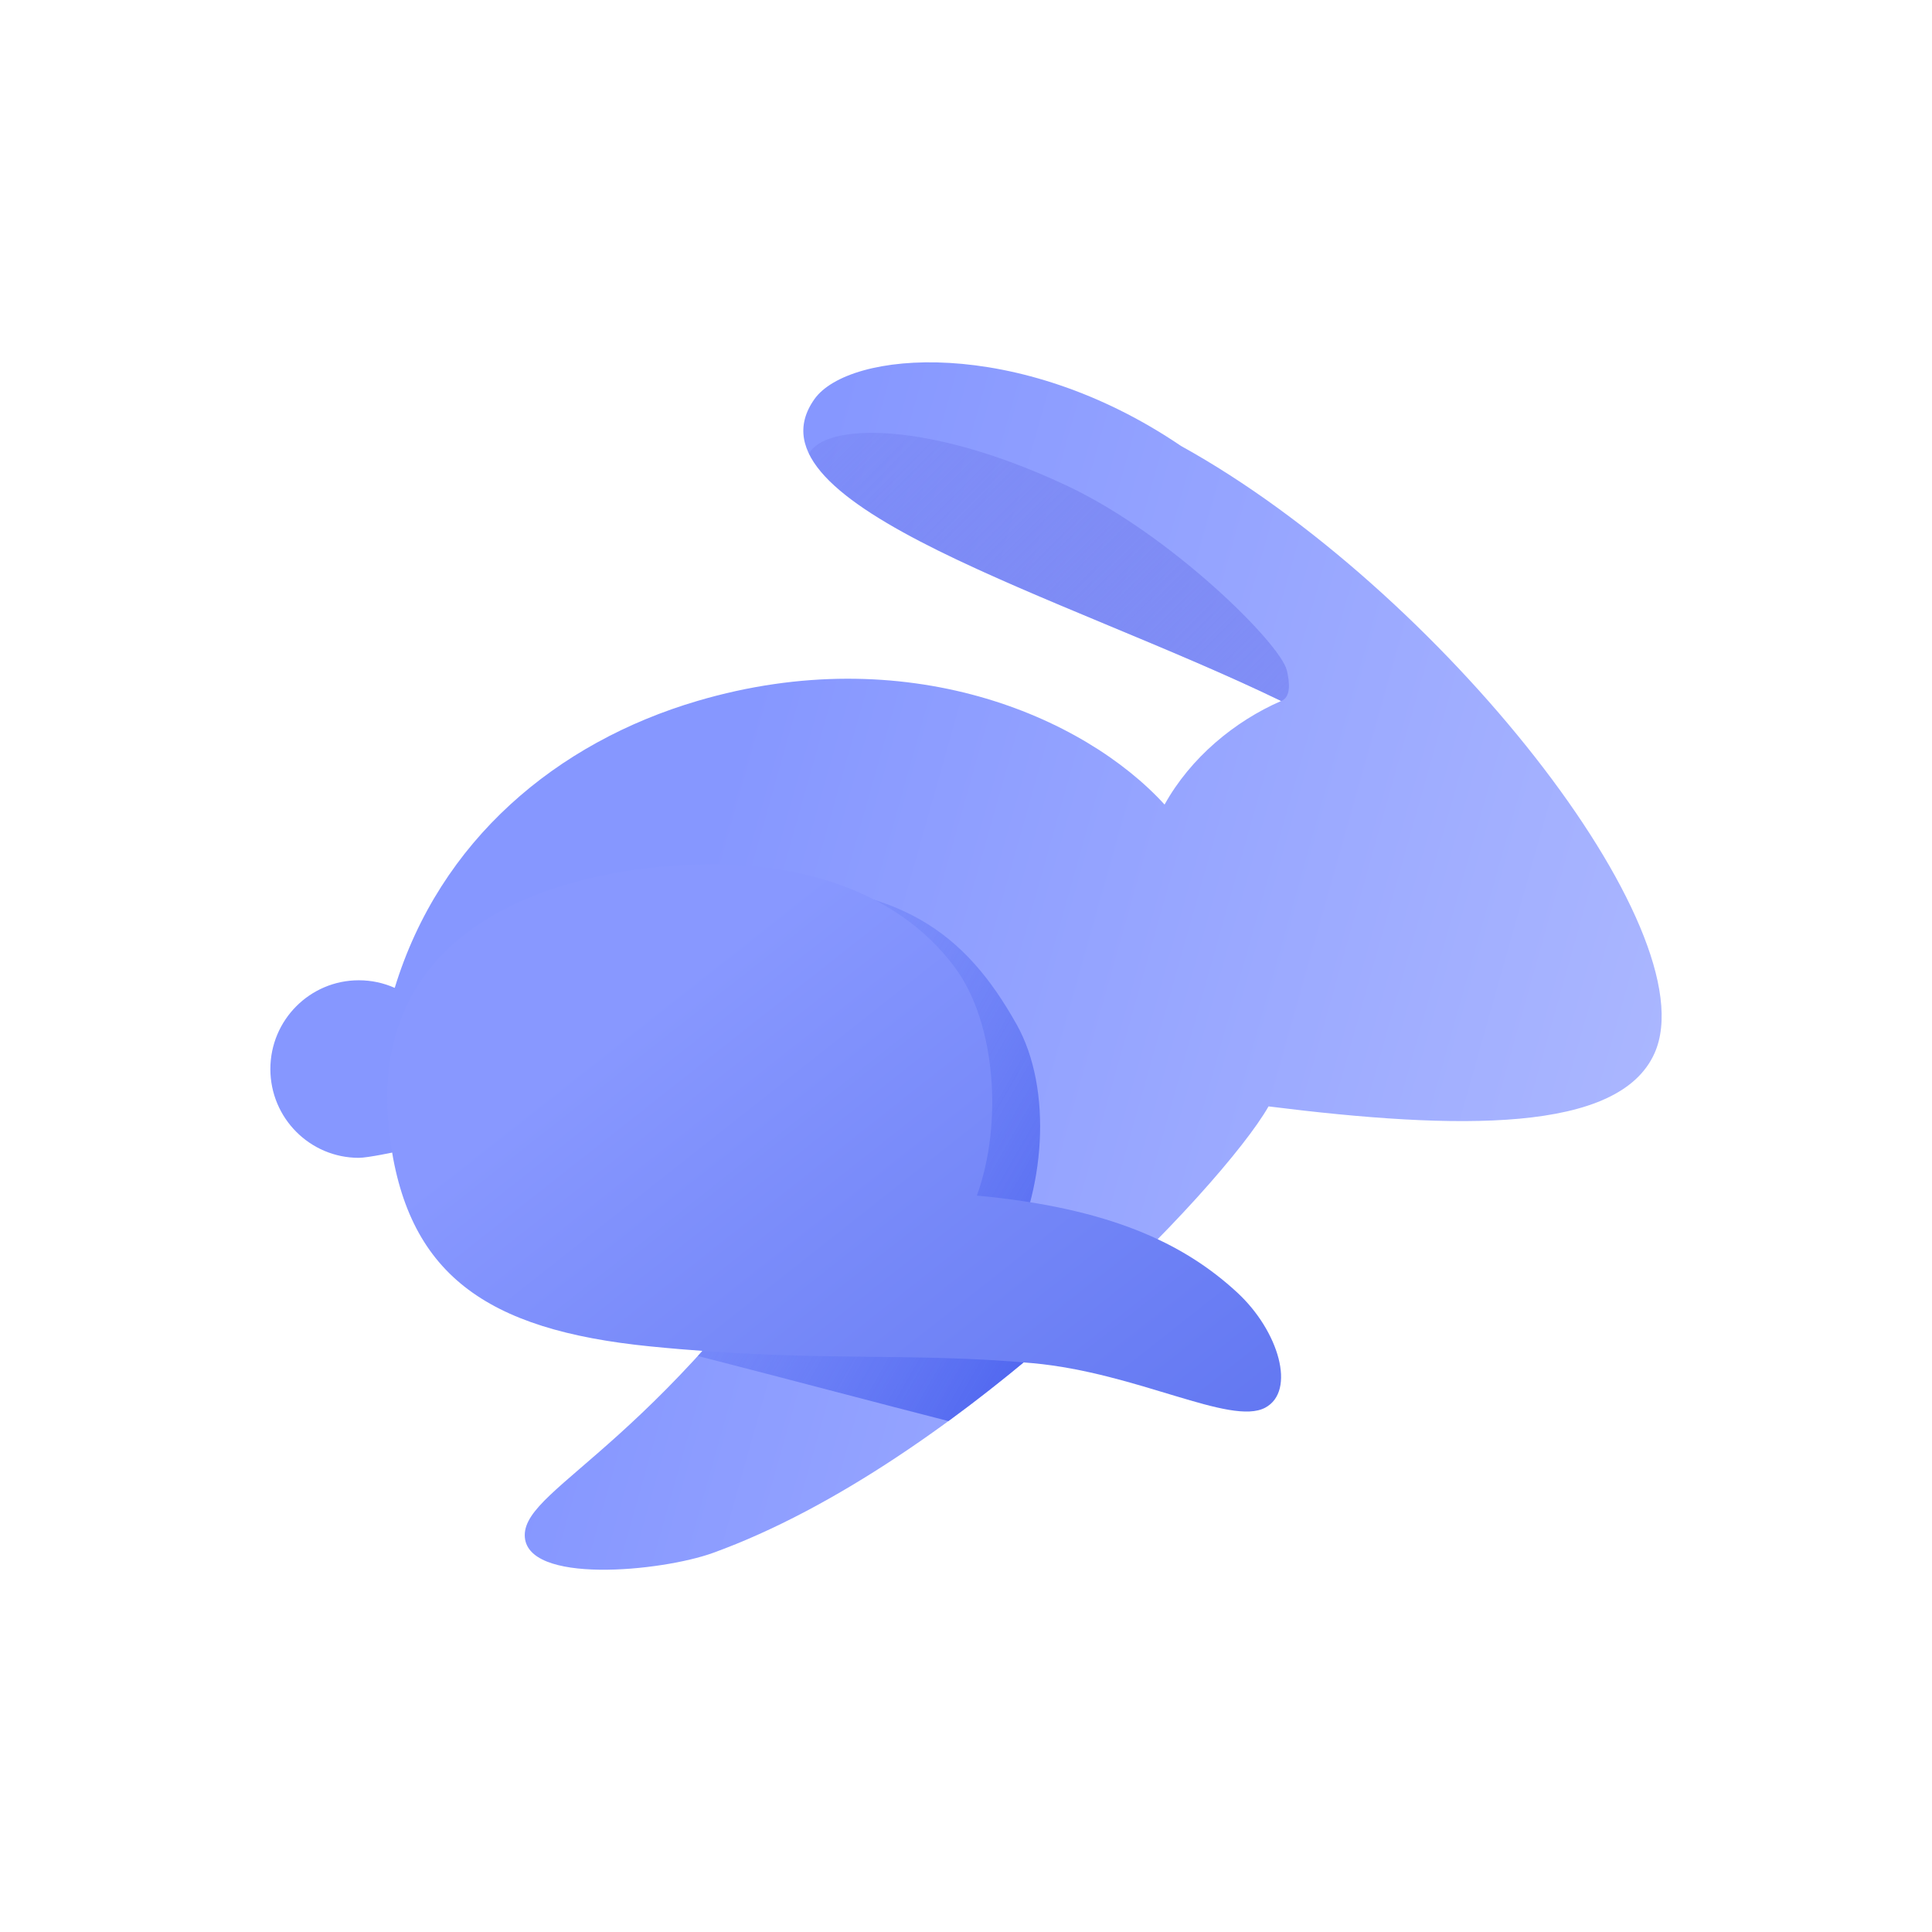
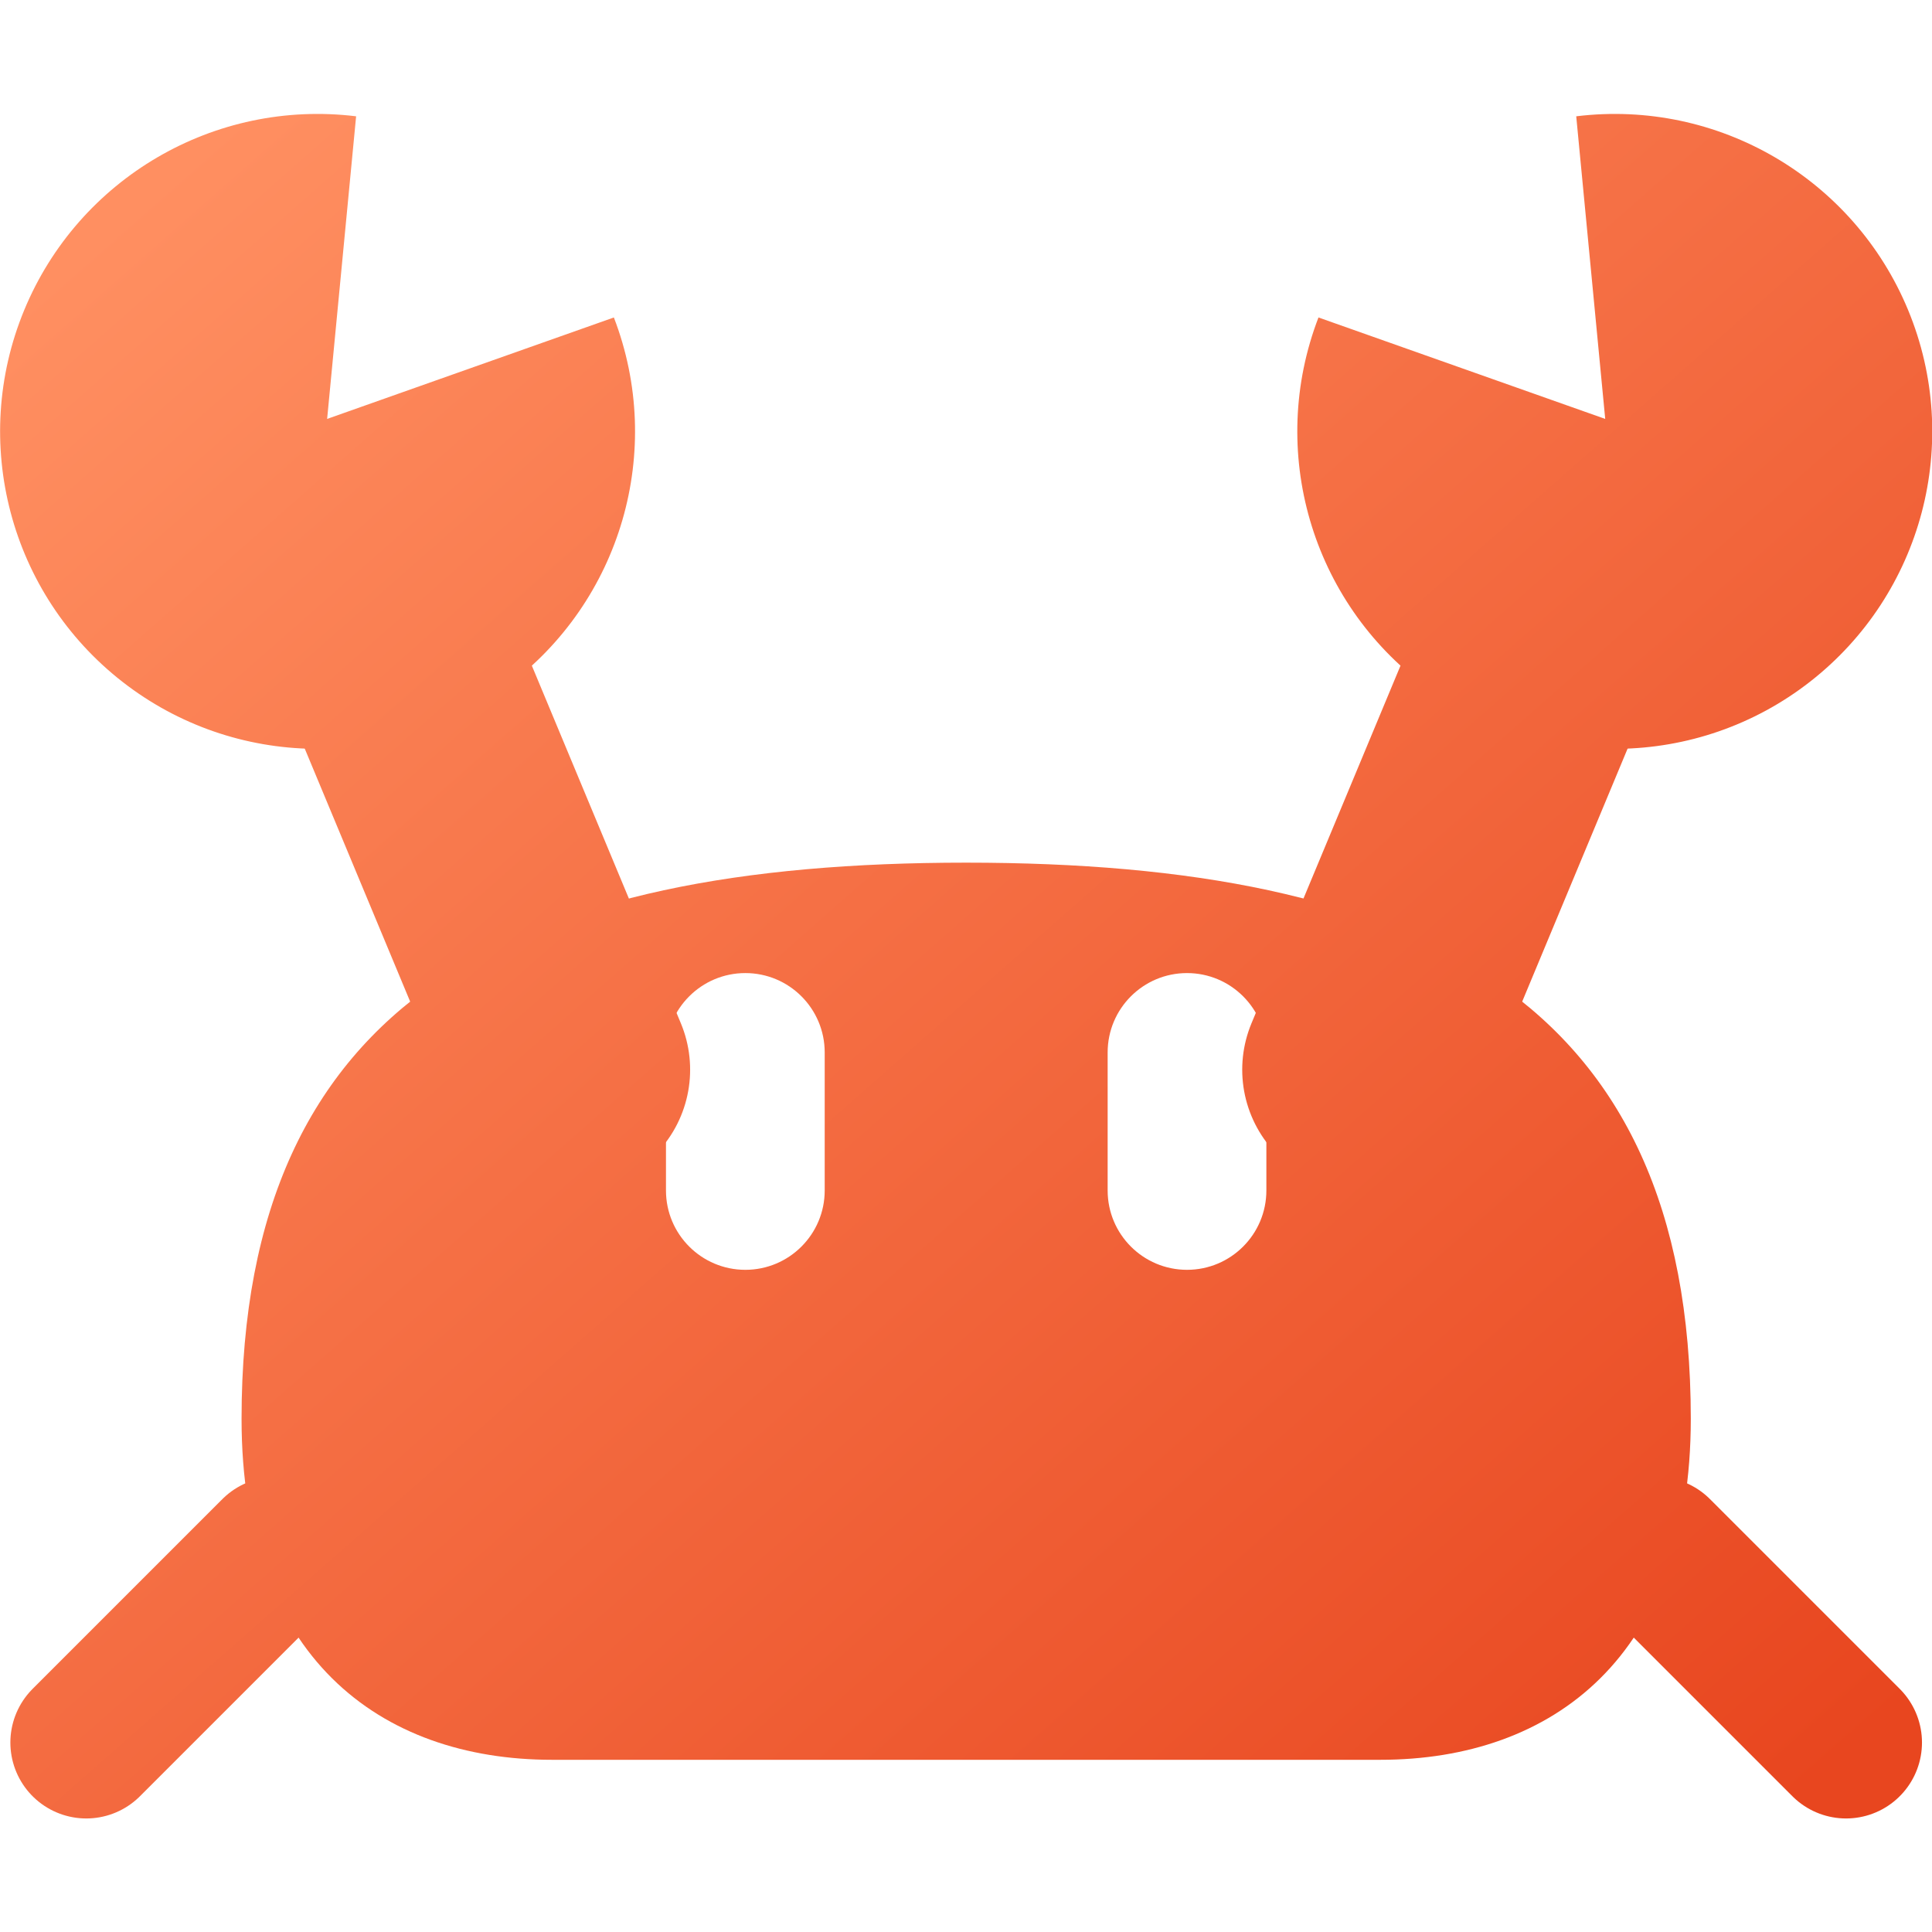
<svg xmlns="http://www.w3.org/2000/svg" width="100" height="100" viewBox="0 0 100 100" fill="none">
-   <path d="M85.639 54.513C88.468 48.173 74.485 30.46 61.126 23.081C52.706 17.364 43.932 18.149 42.155 20.659C38.255 26.168 55.068 30.836 66.312 36.283C63.895 37.336 61.618 39.226 60.278 41.644C56.086 37.052 46.886 33.097 36.09 36.283C28.814 38.429 22.768 43.49 20.431 51.133C19.863 50.88 19.235 50.739 18.573 50.739C16.044 50.739 13.994 52.796 13.994 55.334C13.994 57.872 16.044 59.929 18.573 59.929C19.042 59.929 20.508 59.614 20.508 59.614L43.932 59.784C34.564 74.695 27.161 76.875 27.161 79.458C27.161 82.041 34.245 81.341 36.904 80.378C49.637 75.769 63.312 61.403 65.659 57.267C75.513 58.501 83.795 58.647 85.639 54.513Z" fill="url(#paint0_linear_26849_7844)" />
-   <path fill-rule="evenodd" clip-rule="evenodd" d="M66.312 36.284C66.312 36.284 66.313 36.284 66.313 36.285C66.835 36.079 66.75 35.306 66.607 34.7C66.278 33.306 60.603 27.683 55.273 25.164C48.011 21.732 42.663 21.909 41.873 23.491C43.353 26.533 50.211 29.389 57.373 32.372C60.429 33.645 63.54 34.94 66.313 36.283C66.312 36.284 66.312 36.284 66.312 36.284Z" fill="url(#paint1_linear_26849_7844)" />
-   <path fill-rule="evenodd" clip-rule="evenodd" d="M57.096 66.899C55.627 66.336 53.968 65.82 52.082 65.351C54.093 61.74 54.515 56.395 52.616 53.015C49.95 48.273 46.604 45.748 38.829 45.748C34.553 45.748 23.039 47.193 22.834 56.837C22.813 57.849 22.834 58.777 22.907 59.63L43.932 59.782C41.097 64.294 38.443 67.641 36.119 70.185C38.909 70.902 41.212 71.505 43.326 72.058C45.332 72.582 47.168 73.063 49.09 73.555C51.989 71.436 54.714 69.125 57.096 66.899Z" fill="url(#paint2_linear_26849_7844)" />
-   <path d="M20.151 58.641C21.01 65.967 25.159 68.838 33.639 69.688C42.118 70.537 46.982 69.967 53.457 70.558C58.865 71.052 63.694 73.817 65.486 72.862C67.098 72.002 66.196 68.894 64.039 66.901C61.242 64.317 57.372 62.52 50.562 61.883C51.919 58.154 51.539 52.927 49.431 50.083C46.384 45.97 40.758 44.111 33.639 44.923C26.2 45.772 19.073 49.446 20.151 58.641Z" fill="url(#paint3_linear_26849_7844)" />
+   <g transform="translate(-7.143 -3.571) scale(1.786)">
+     <path fill-rule="evenodd" clip-rule="evenodd" d="M11 43.12C11 30.9 19 27 32 27C45 27 53 30.9 53 43.12C53 50 49 53 44 53L20 53C15 53 11 50 11 43.12ZM23.3 32.5A2.3 2.3 0 0 1 27.9 32.5V36.5A2.3 2.3 0 0 1 23.3 36.5ZM36.1 32.5A2.3 2.3 0 0 1 40.7 32.5V36.5A2.3 2.3 0 0 1 36.1 36.5Z" fill="url(#crb-m100)" />
+     <path fill-rule="evenodd" clip-rule="evenodd" d="M21.79 11.2A9.2 9.2 0 1 1 14.32 5.37L13.48 14.14Z" fill="url(#crb-m100)" />
+     <path fill-rule="evenodd" clip-rule="evenodd" d="M49.68 5.37A9.2 9.2 0 1 1 42.21 11.2L50.52 14.14Z" fill="url(#crb-m100)" />
+     <path d="M15.5 21L20.5 33" stroke="url(#crb-m100)" stroke-width="7" stroke-linecap="round" />
+     <path d="M48.5 21L43.5 33" stroke="url(#crb-m100)" stroke-width="7" stroke-linecap="round" />
+     <path d="M12 47L6.5 52.5" stroke="url(#crb-m100)" stroke-width="4.4" stroke-linecap="round" />
+     <path d="M52 47L57.5 52.5" stroke="url(#crb-m100)" stroke-width="4.4" stroke-linecap="round" />
+   </g>
  <defs>
-     <linearGradient id="paint0_linear_26849_7844" x1="35.242" y1="48.898" x2="85.055" y2="62.977" gradientUnits="userSpaceOnUse">
-       <stop stop-color="#8697FF" />
-       <stop offset="1" stop-color="#ABB7FF" />
-     </linearGradient>
-     <linearGradient id="paint1_linear_26849_7844" x1="76.647" y1="47.949" x2="40.601" y2="11.937" gradientUnits="userSpaceOnUse">
-       <stop stop-color="#8697FF" />
-       <stop offset="1" stop-color="#5156D8" stop-opacity="0" />
-     </linearGradient>
-     <linearGradient id="paint2_linear_26849_7844" x1="58.095" y1="68.158" x2="23.529" y2="48.352" gradientUnits="userSpaceOnUse">
-       <stop stop-color="#465EED" />
-       <stop offset="1" stop-color="#8697FF" stop-opacity="0" />
-     </linearGradient>
-     <linearGradient id="paint3_linear_26849_7844" x1="38.215" y1="48.526" x2="61.638" y2="78.187" gradientUnits="userSpaceOnUse">
-       <stop stop-color="#8898FF" />
-       <stop offset="0.984" stop-color="#6277F1" />
+     <linearGradient id="crb-m100" x1="10" y1="6" x2="54" y2="56" gradientUnits="userSpaceOnUse">
+       <stop stop-color="#FF8F61" />
+       <stop offset="1" stop-color="#E8461F" />
    </linearGradient>
  </defs>
</svg>
